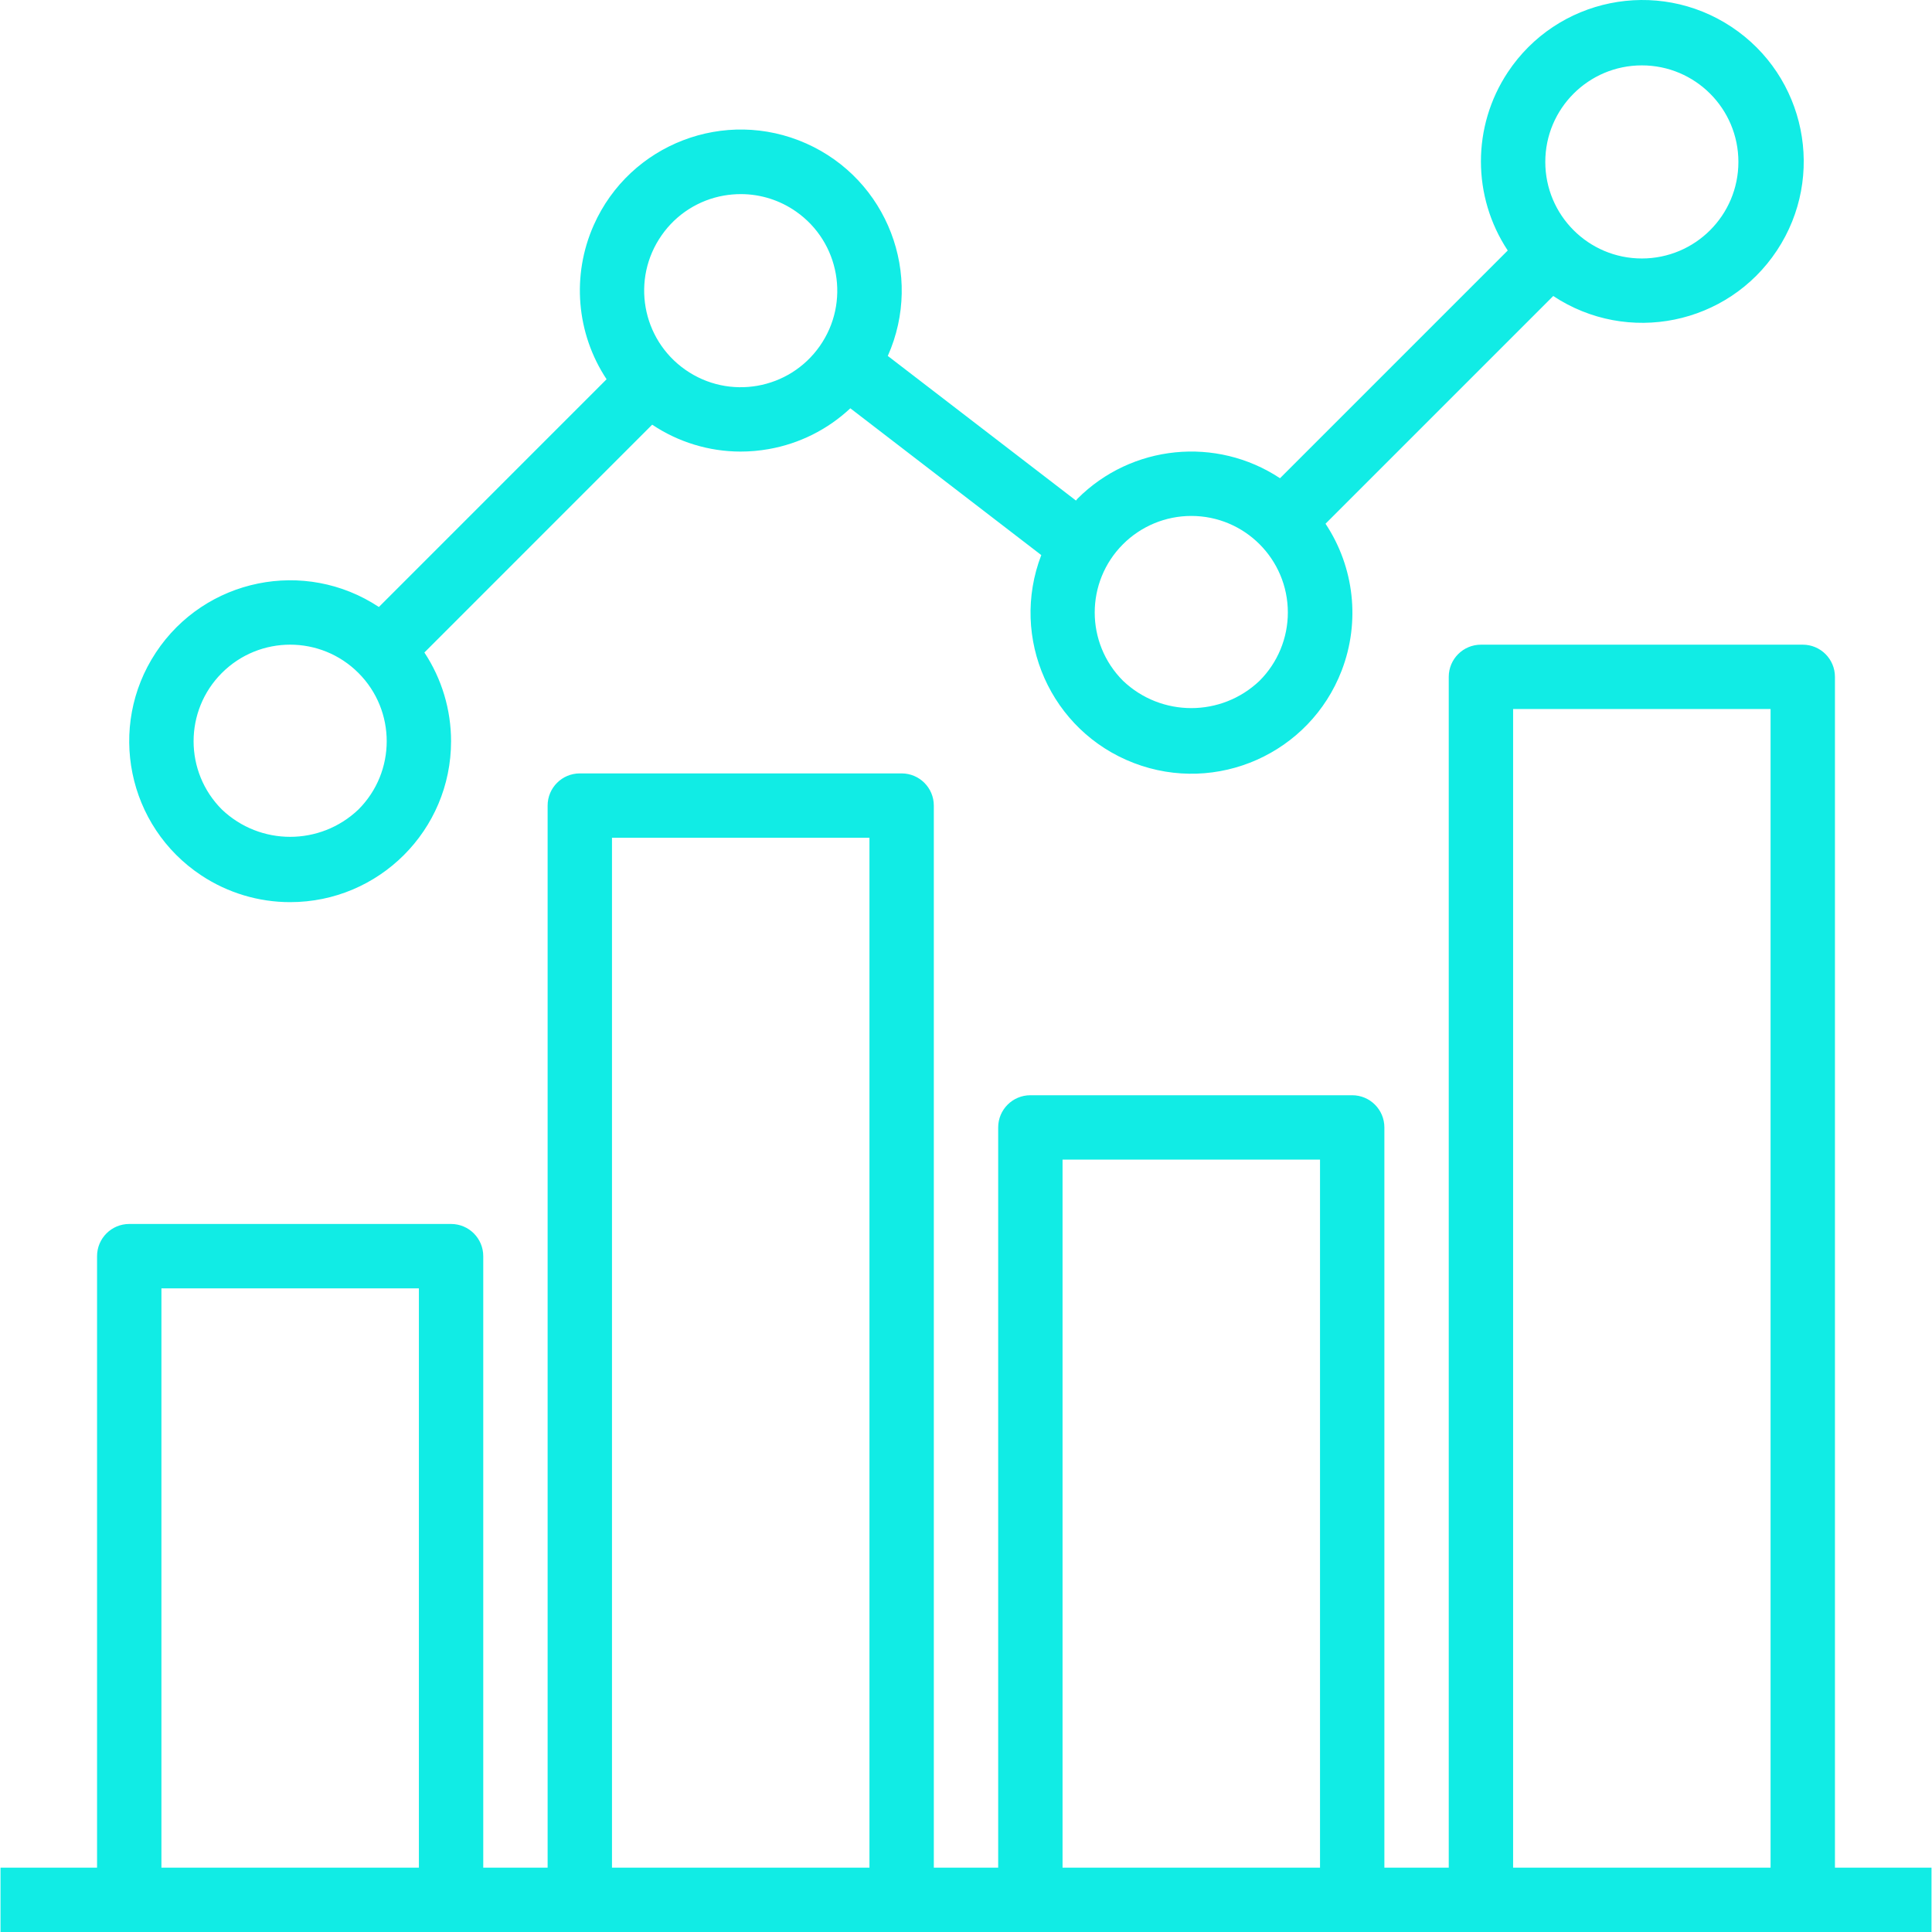
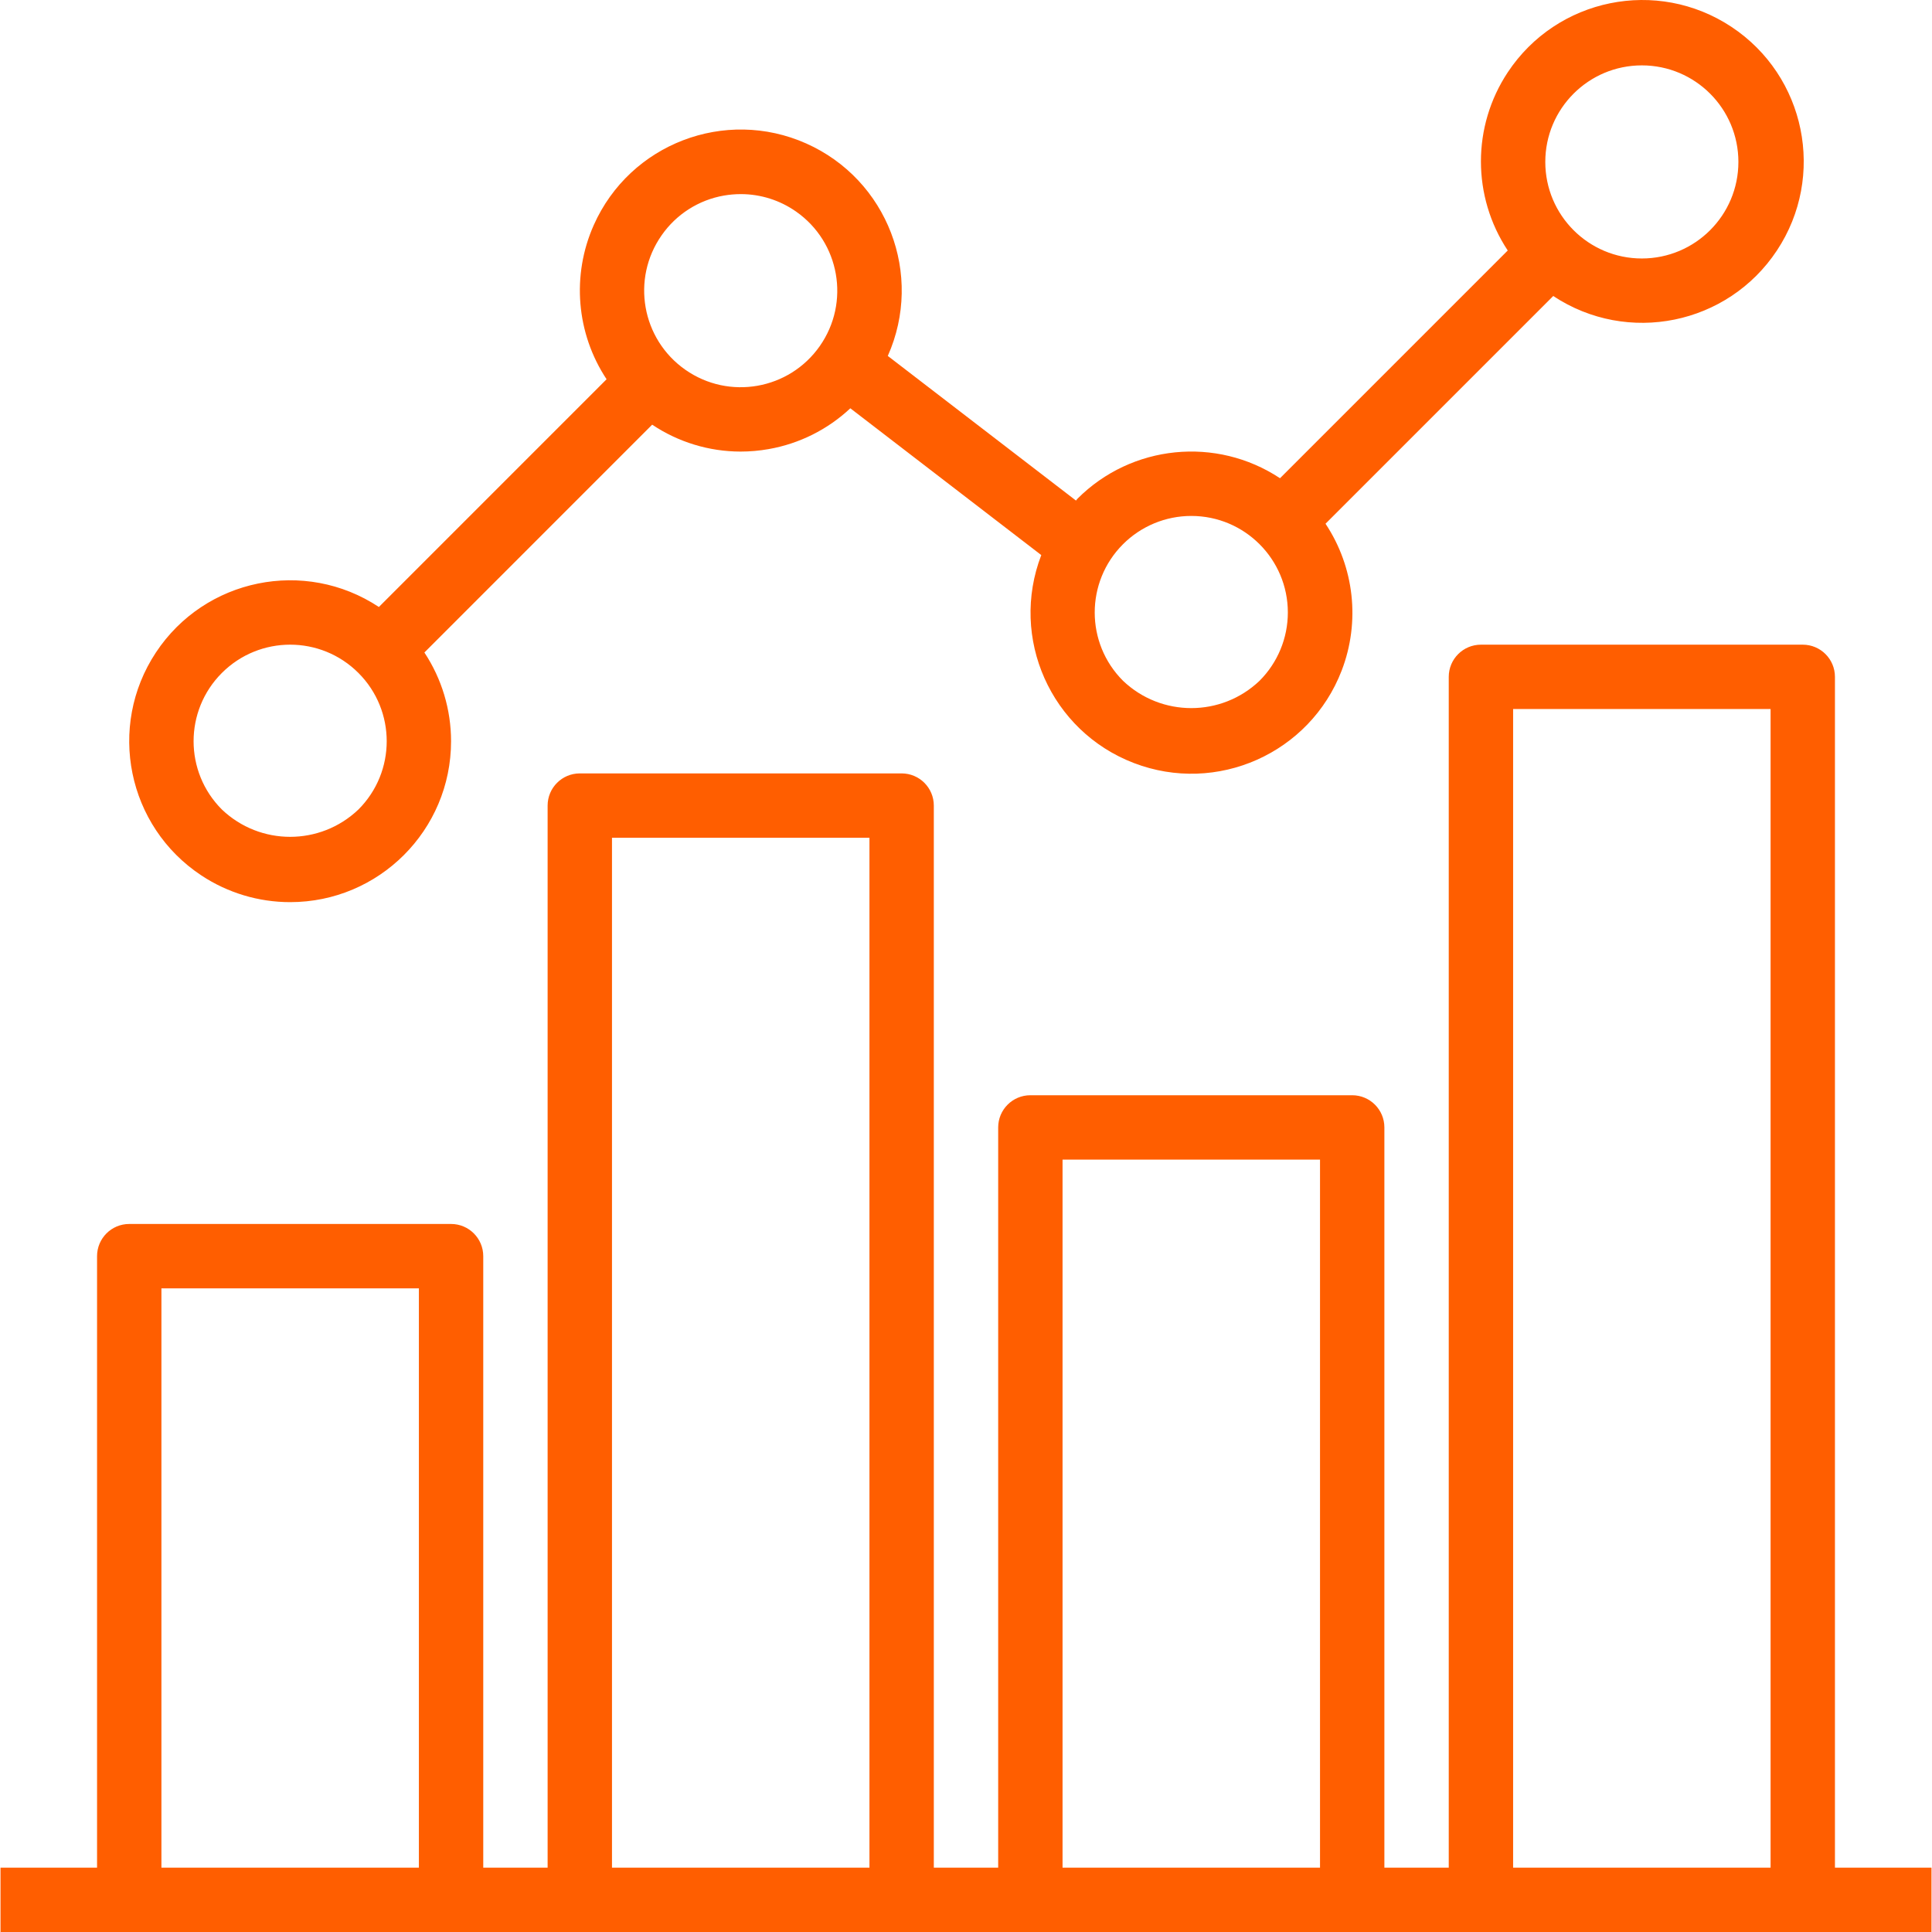
<svg xmlns="http://www.w3.org/2000/svg" version="1.1" id="Capa_1" x="0px" y="0px" viewBox="0 0 480.252 480.252" style="enable-background:new 0 0 480.252 480.252;" xml:space="preserve">
  <g>
    <g>
      <g>
-         <path fill="#11ece5" d="M456.126,464.252v-296c0-4.418-3.582-8-8-8h-80c-4.418,0-8,3.582-8,8v296h-16v-184c0-4.418-3.582-8-8-8h-80     c-4.418,0-8,3.582-8,8v184h-16v-264c0-4.418-3.582-8-8-8h-80c-4.418,0-8,3.582-8,8v264h-16v-152c0-4.418-3.582-8-8-8h-80     c-4.418,0-8,3.582-8,8v152h-24v16h480v-16H456.126z M104.126,464.252h-64v-144h64V464.252z M216.126,464.252h-64v-256h64V464.252     z M328.126,464.252h-64v-176h64V464.252z M440.126,464.252h-64v-288h64V464.252z" />
-         <path fill="#11ece5" d="M50.065,217.62c6.544,4.326,14.216,6.633,22.061,6.632c22.091-0.001,39.999-17.91,39.998-40.002     c0-7.842-2.306-15.512-6.63-22.054l56.624-56.632c6.49,4.343,14.119,6.67,21.928,6.688c2.355,0.001,4.705-0.205,7.024-0.616     c7.611-1.334,14.667-4.86,20.304-10.144l47.464,36.488c-7.922,20.622,2.373,43.762,22.995,51.684     c20.622,7.922,43.762-2.373,51.684-22.995c4.646-12.094,3.147-25.689-4.023-36.481l56.608-56.608     c18.477,12.23,43.37,7.165,55.599-11.312c12.23-18.477,7.165-43.37-11.312-55.599c-18.477-12.23-43.37-7.165-55.599,11.312     c-8.886,13.425-8.886,30.862,0,44.287l-56.608,56.608c-15.855-10.48-36.895-8.357-50.336,5.08     c-0.152,0.152-0.24,0.328-0.384,0.472l-46.776-35.952c8.985-20.182-0.092-43.826-20.274-52.811     c-20.182-8.985-43.826,0.092-52.811,20.274c-5.557,12.483-4.358,26.94,3.181,38.336l-56.6,56.608     c-18.429-12.183-43.244-7.119-55.427,11.31C26.573,180.622,31.636,205.437,50.065,217.62z M408.126,16.252     c13.255,0,24,10.745,24,24s-10.745,24-24,24s-24-10.745-24-24S394.871,16.252,408.126,16.252z M279.147,135.287     c4.502-4.505,10.61-7.036,16.979-7.035c13.255-0.002,24.001,10.742,24.003,23.997c0.001,6.369-2.53,12.477-7.035,16.979     c-9.5,9.055-24.436,9.055-33.936,0C269.782,159.858,269.778,144.662,279.147,135.287z M164.468,58.487     c0.001-0.001,0.001-0.002,0.002-0.003c3.638-5.226,9.214-8.781,15.488-9.872c1.393-0.239,2.803-0.359,4.216-0.36     c4.911,0.005,9.701,1.522,13.72,4.344c10.857,7.604,13.495,22.569,5.891,33.426s-22.569,13.494-33.426,5.891     C159.502,84.309,156.864,69.344,164.468,58.487z M55.147,167.287c0.004-0.004,0.007-0.007,0.011-0.011     c9.376-9.371,24.573-9.368,33.944,0.008c9.371,9.376,9.368,24.573-0.008,33.944c-9.5,9.055-24.436,9.055-33.936,0     C45.782,191.858,45.778,176.662,55.147,167.287z" />
+         <path fill="#ff5e00" d="M456.126,464.252v-296c0-4.418-3.582-8-8-8h-80c-4.418,0-8,3.582-8,8v296h-16v-184c0-4.418-3.582-8-8-8h-80     c-4.418,0-8,3.582-8,8v184h-16v-264c0-4.418-3.582-8-8-8h-80c-4.418,0-8,3.582-8,8v264h-16v-152c0-4.418-3.582-8-8-8h-80     c-4.418,0-8,3.582-8,8v152h-24v16h480v-16H456.126z M104.126,464.252h-64v-144h64V464.252z M216.126,464.252h-64v-256h64V464.252     z M328.126,464.252h-64v-176h64V464.252z M440.126,464.252h-64v-288h64V464.252z" />
+         <path fill="#ff5e00" d="M50.065,217.62c6.544,4.326,14.216,6.633,22.061,6.632c22.091-0.001,39.999-17.91,39.998-40.002     c0-7.842-2.306-15.512-6.63-22.054l56.624-56.632c6.49,4.343,14.119,6.67,21.928,6.688c2.355,0.001,4.705-0.205,7.024-0.616     c7.611-1.334,14.667-4.86,20.304-10.144l47.464,36.488c-7.922,20.622,2.373,43.762,22.995,51.684     c20.622,7.922,43.762-2.373,51.684-22.995c4.646-12.094,3.147-25.689-4.023-36.481l56.608-56.608     c18.477,12.23,43.37,7.165,55.599-11.312c12.23-18.477,7.165-43.37-11.312-55.599c-18.477-12.23-43.37-7.165-55.599,11.312     c-8.886,13.425-8.886,30.862,0,44.287l-56.608,56.608c-15.855-10.48-36.895-8.357-50.336,5.08     c-0.152,0.152-0.24,0.328-0.384,0.472l-46.776-35.952c8.985-20.182-0.092-43.826-20.274-52.811     c-20.182-8.985-43.826,0.092-52.811,20.274c-5.557,12.483-4.358,26.94,3.181,38.336l-56.6,56.608     c-18.429-12.183-43.244-7.119-55.427,11.31C26.573,180.622,31.636,205.437,50.065,217.62z M408.126,16.252     c13.255,0,24,10.745,24,24s-10.745,24-24,24s-24-10.745-24-24S394.871,16.252,408.126,16.252z M279.147,135.287     c4.502-4.505,10.61-7.036,16.979-7.035c13.255-0.002,24.001,10.742,24.003,23.997c0.001,6.369-2.53,12.477-7.035,16.979     c-9.5,9.055-24.436,9.055-33.936,0C269.782,159.858,269.778,144.662,279.147,135.287z M164.468,58.487     c0.001-0.001,0.001-0.002,0.002-0.003c3.638-5.226,9.214-8.781,15.488-9.872c1.393-0.239,2.803-0.359,4.216-0.36     c4.911,0.005,9.701,1.522,13.72,4.344c10.857,7.604,13.495,22.569,5.891,33.426s-22.569,13.494-33.426,5.891     C159.502,84.309,156.864,69.344,164.468,58.487z M55.147,167.287c0.004-0.004,0.007-0.007,0.011-0.011     c9.376-9.371,24.573-9.368,33.944,0.008c9.371,9.376,9.368,24.573-0.008,33.944c-9.5,9.055-24.436,9.055-33.936,0     C45.782,191.858,45.778,176.662,55.147,167.287z" />
      </g>
    </g>
  </g>
  <g>
</g>
  <g>
</g>
  <g>
</g>
  <g>
</g>
  <g>
</g>
  <g>
</g>
  <g>
</g>
  <g>
</g>
  <g>
</g>
  <g>
</g>
  <g>
</g>
  <g>
</g>
  <g>
</g>
  <g>
</g>
  <g>
</g>
</svg>
